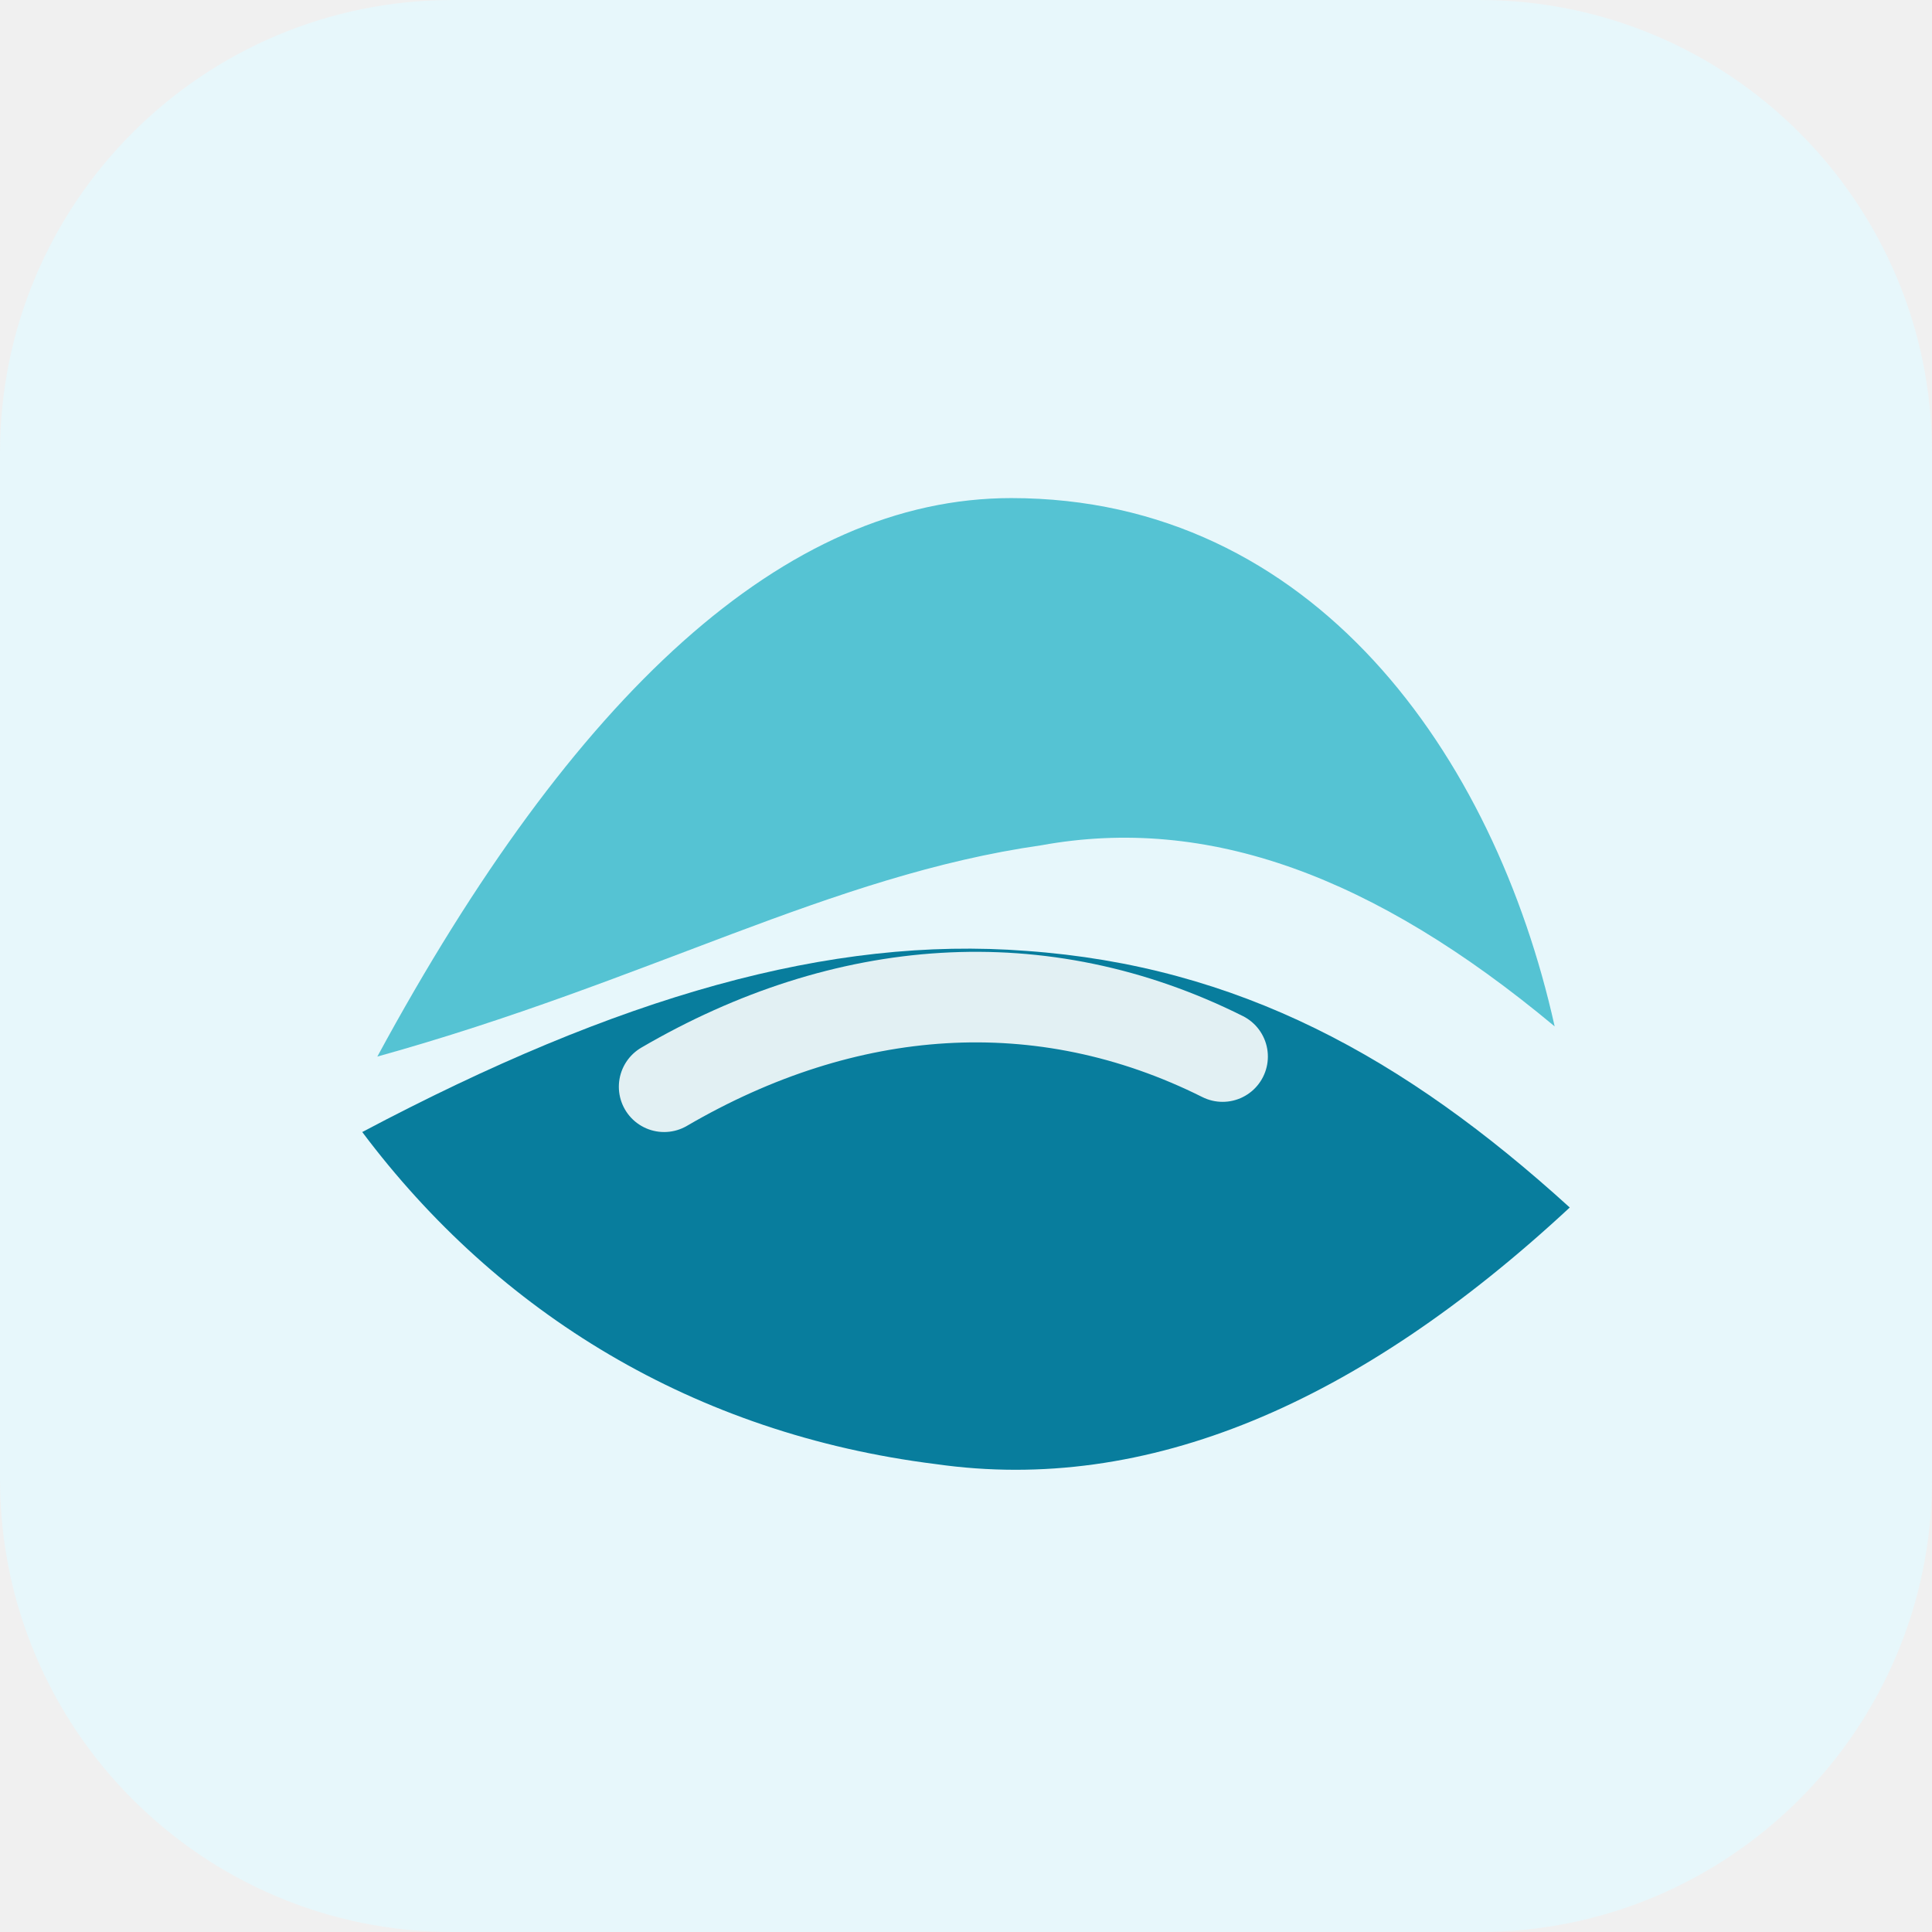
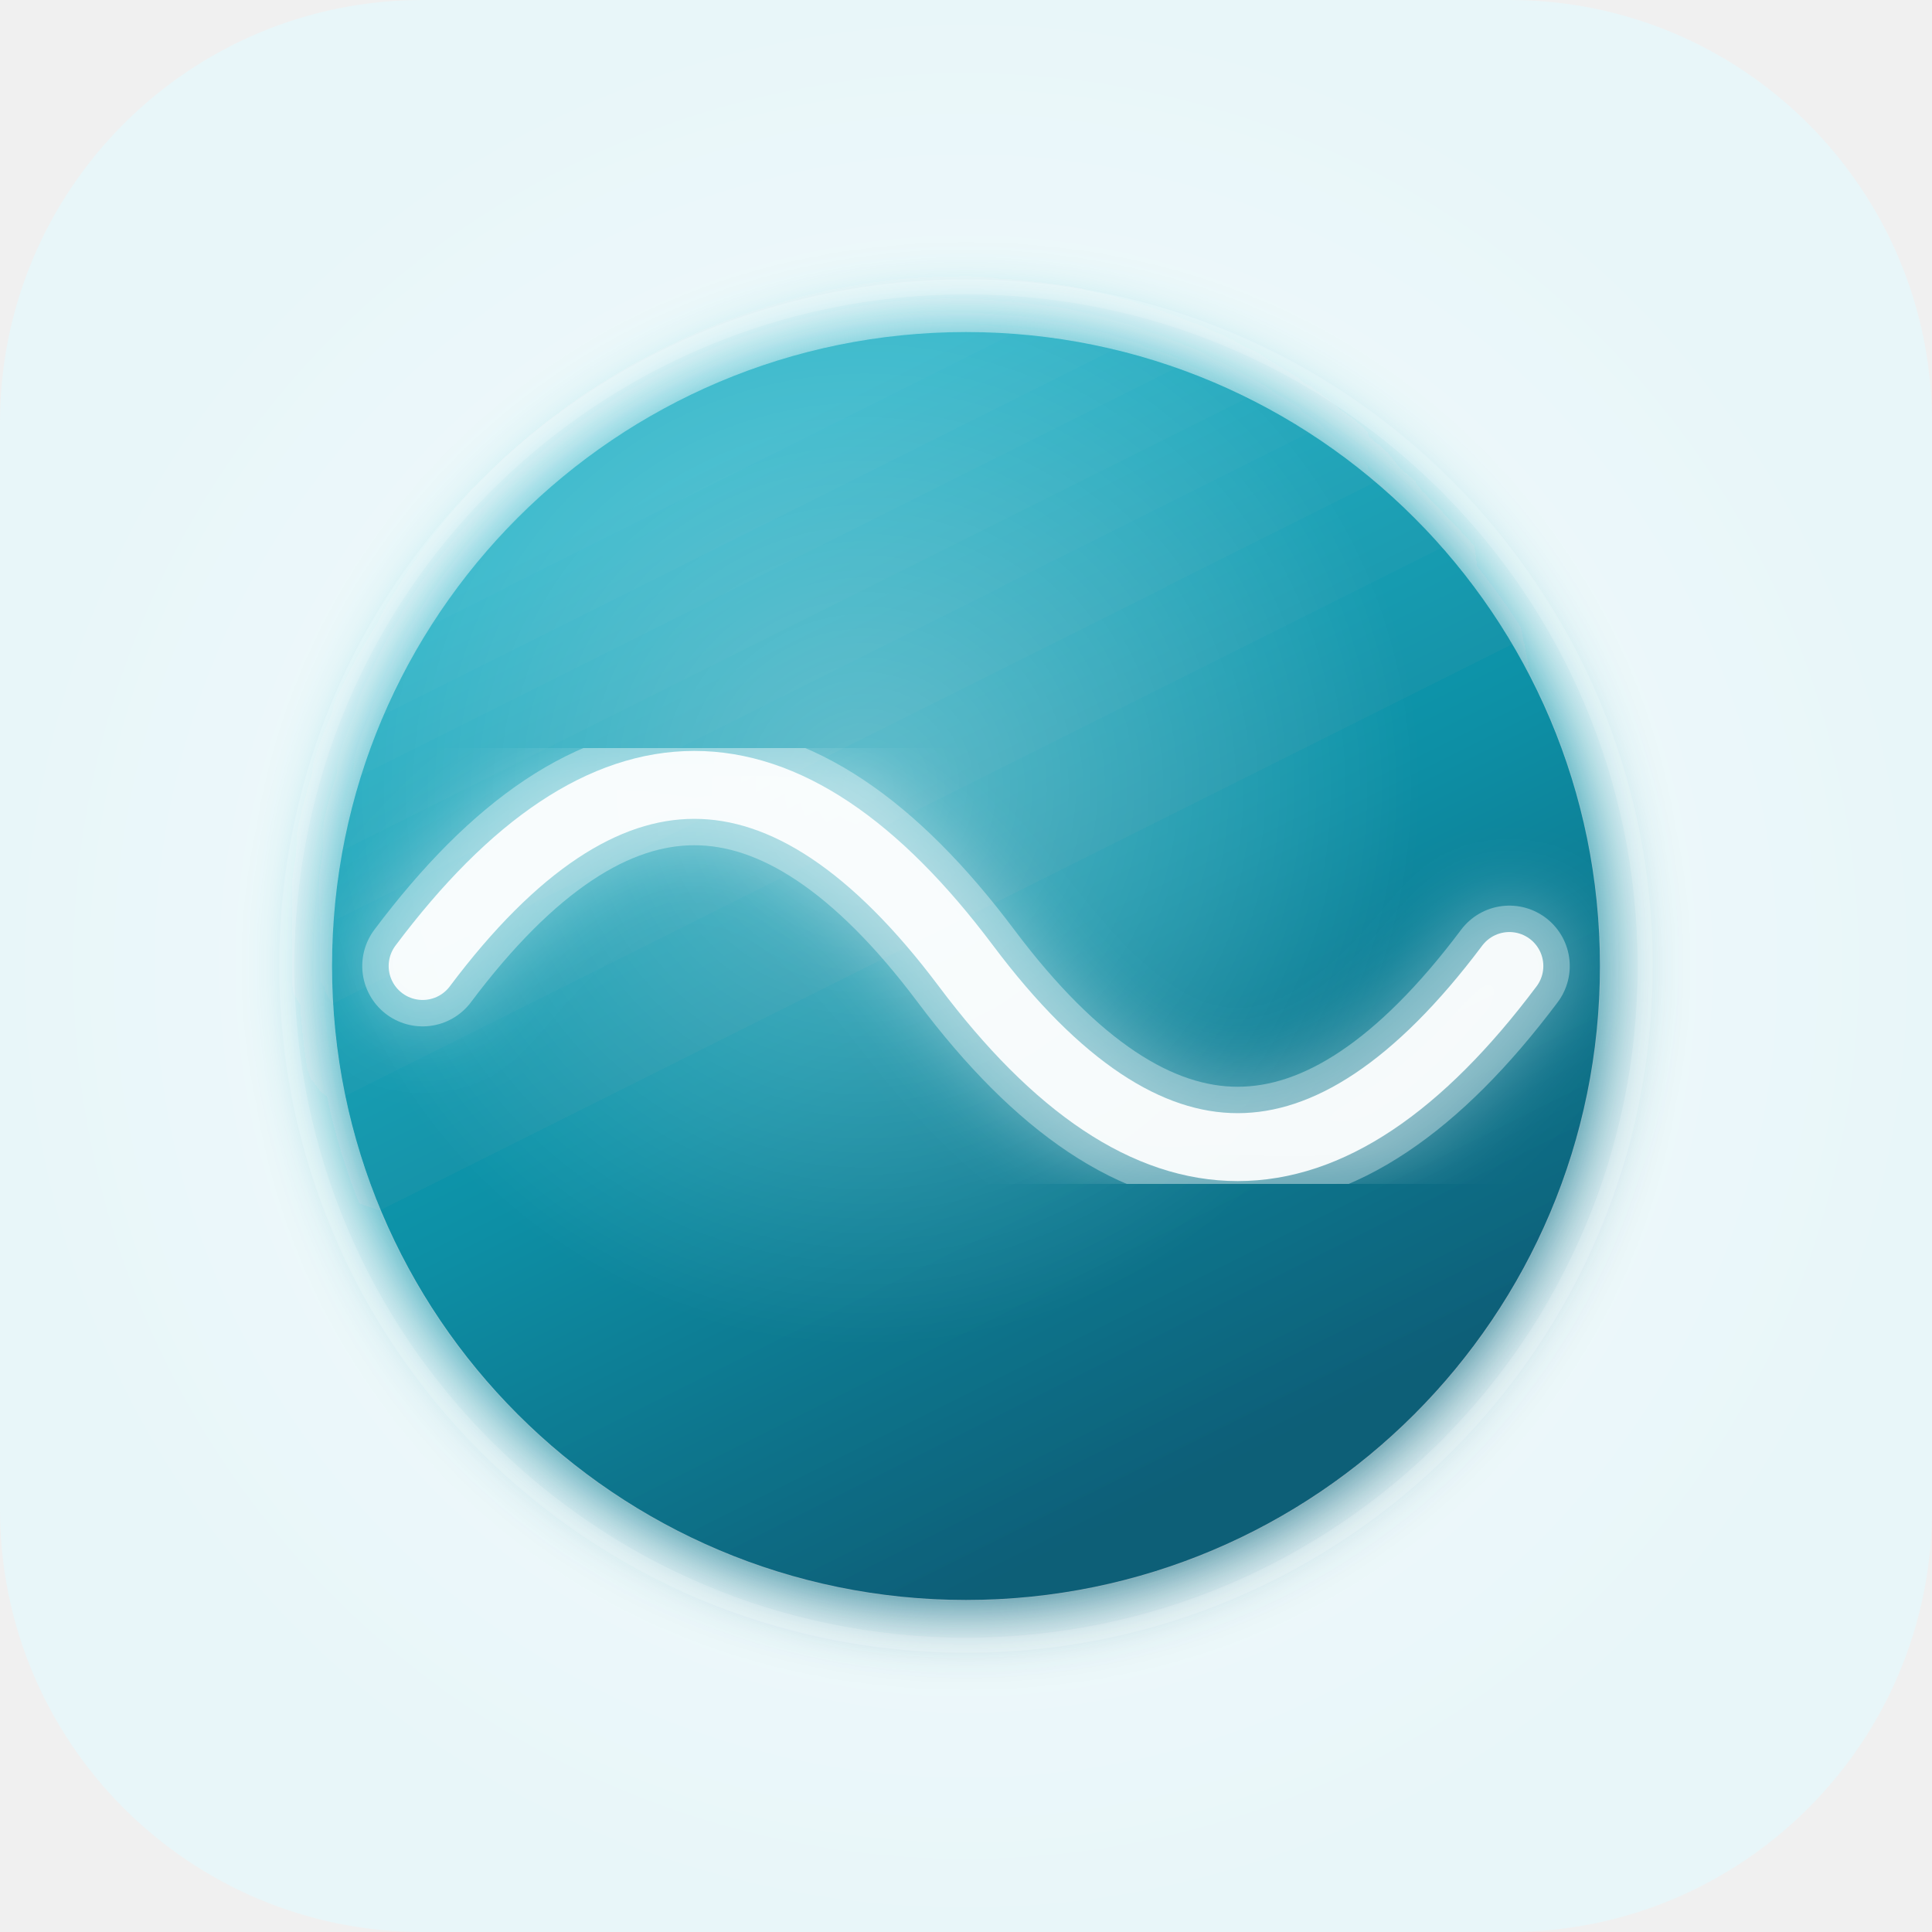
- <svg xmlns="http://www.w3.org/2000/svg" viewBox="0 0 128 128" role="img" aria-labelledby="title">
-   <rect width="128" height="128" rx="30" fill="#e7f7fb" />
-   <path d="M25 70c13-24 27-37 42-37 20 0 32 17 36 35-12-10-23-14-34-12-14 2-26 9-44 14Z" fill="#35b7ca" opacity=".82" />
-   <path d="M24 75c17-9 31-13 44-12 14 1 25 7 36 17-14 13-28 19-42 17-16-2-29-10-38-22Z" fill="#087d9d" />
-   <path d="M44 72c12-7 25-8 37-2" fill="none" stroke="#fff" stroke-width="6" stroke-linecap="round" opacity=".88" />
+ <svg xmlns="http://www.w3.org/2000/svg" viewBox="0 0 128 128" role="img" aria-labelledby="eole-title">
+   <defs>
+     <radialGradient id="bg" cx="50%" cy="50%" r="50%">
+       <stop offset="0%" stop-color="#f7fcfd" />
+       <stop offset="100%" stop-color="#e8f6f9" />
+     </radialGradient>
+     <linearGradient id="orb" x1="30%" y1="10%" x2="70%" y2="90%">
+       <stop offset="0%" stop-color="#35b7ca" />
+       <stop offset="52%" stop-color="#0d8fa5" />
+       <stop offset="100%" stop-color="#075e77" />
+     </linearGradient>
+     <radialGradient id="glow" cx="42%" cy="36%" r="44%">
+       <stop offset="0%" stop-color="rgba(255,255,255,0.3)" />
+       <stop offset="100%" stop-color="rgba(255,255,255,0)" />
+     </radialGradient>
+     <filter id="halo">
+       <feGaussianBlur stdDeviation="2.5" result="blur" />
+       <feComposite in="SourceGraphic" in2="blur" operator="over" />
+     </filter>
+   </defs>
+   <rect width="128" height="128" rx="28" fill="url(#bg)" />
+   <circle cx="64" cy="64" r="42" fill="url(#orb)" filter="url(#halo)" />
+   <circle cx="64" cy="64" r="42" fill="url(#glow)" />
+   <circle cx="64" cy="64" r="45" fill="none" stroke="rgba(255,255,255,0.18)" stroke-width="1" />
+   <path d="M28 64 C40 48, 52 48, 64 64 S88 80, 100 64" fill="none" stroke="rgba(255,255,255,0.92)" stroke-width="4.5" stroke-linecap="round" />
+   <path d="M28 64 C40 48, 52 48, 64 64 S88 80, 100 64" fill="none" stroke="rgba(255,255,255,0.35)" stroke-width="8" stroke-linecap="round" filter="url(#halo)" />
</svg>
